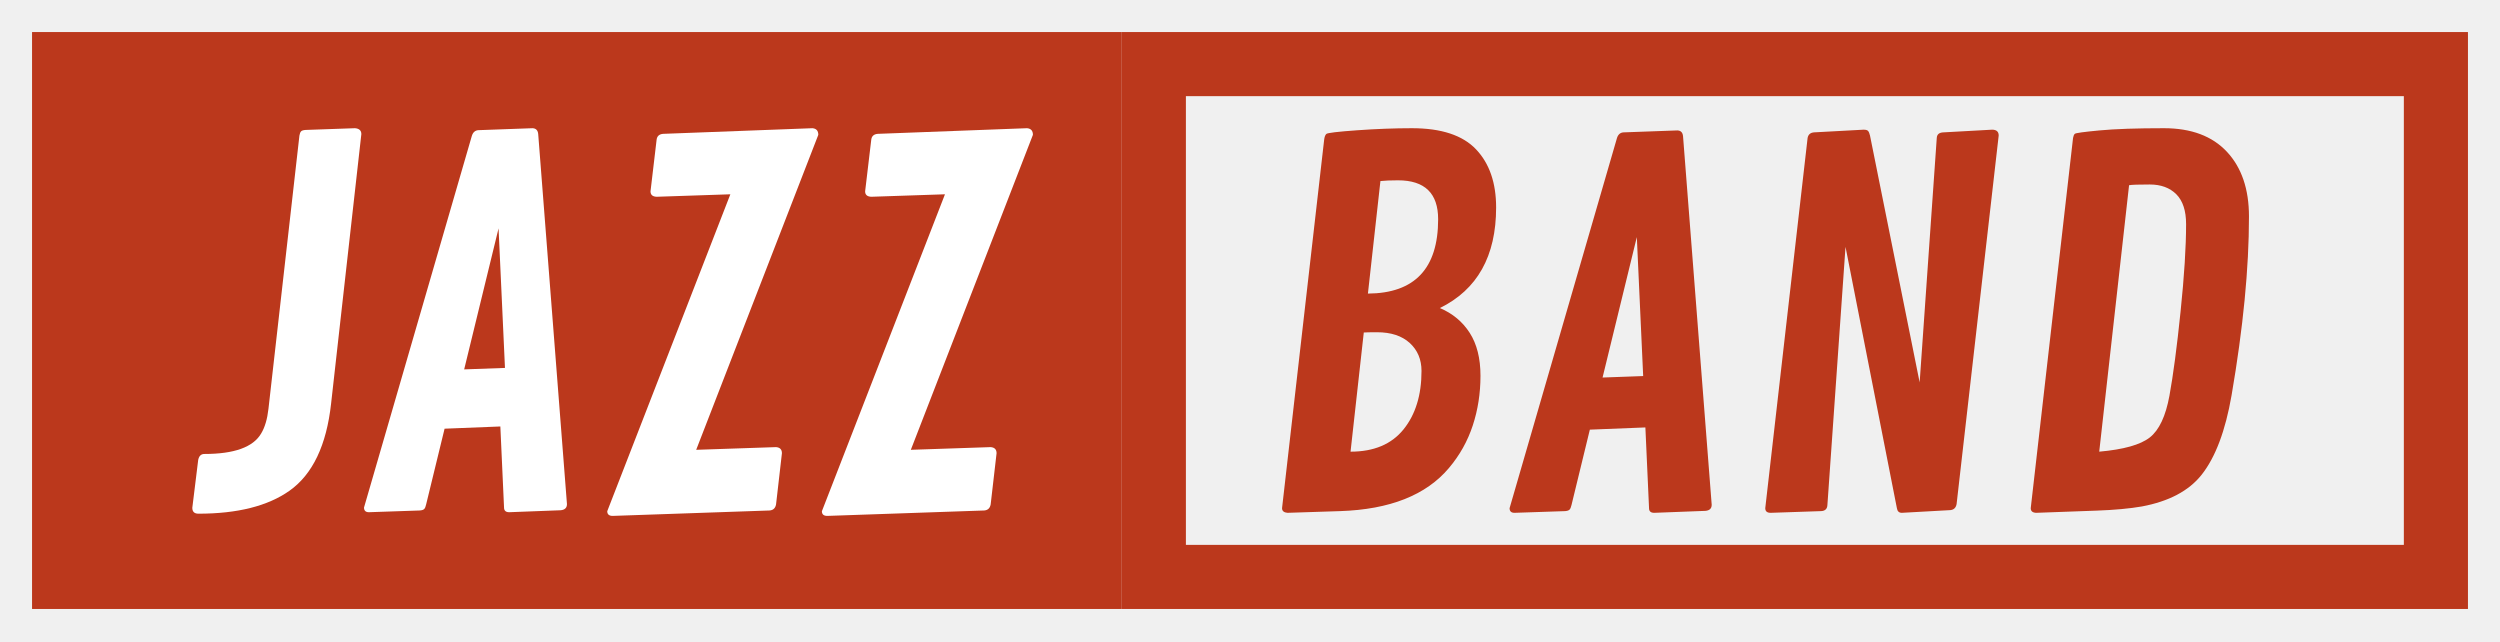
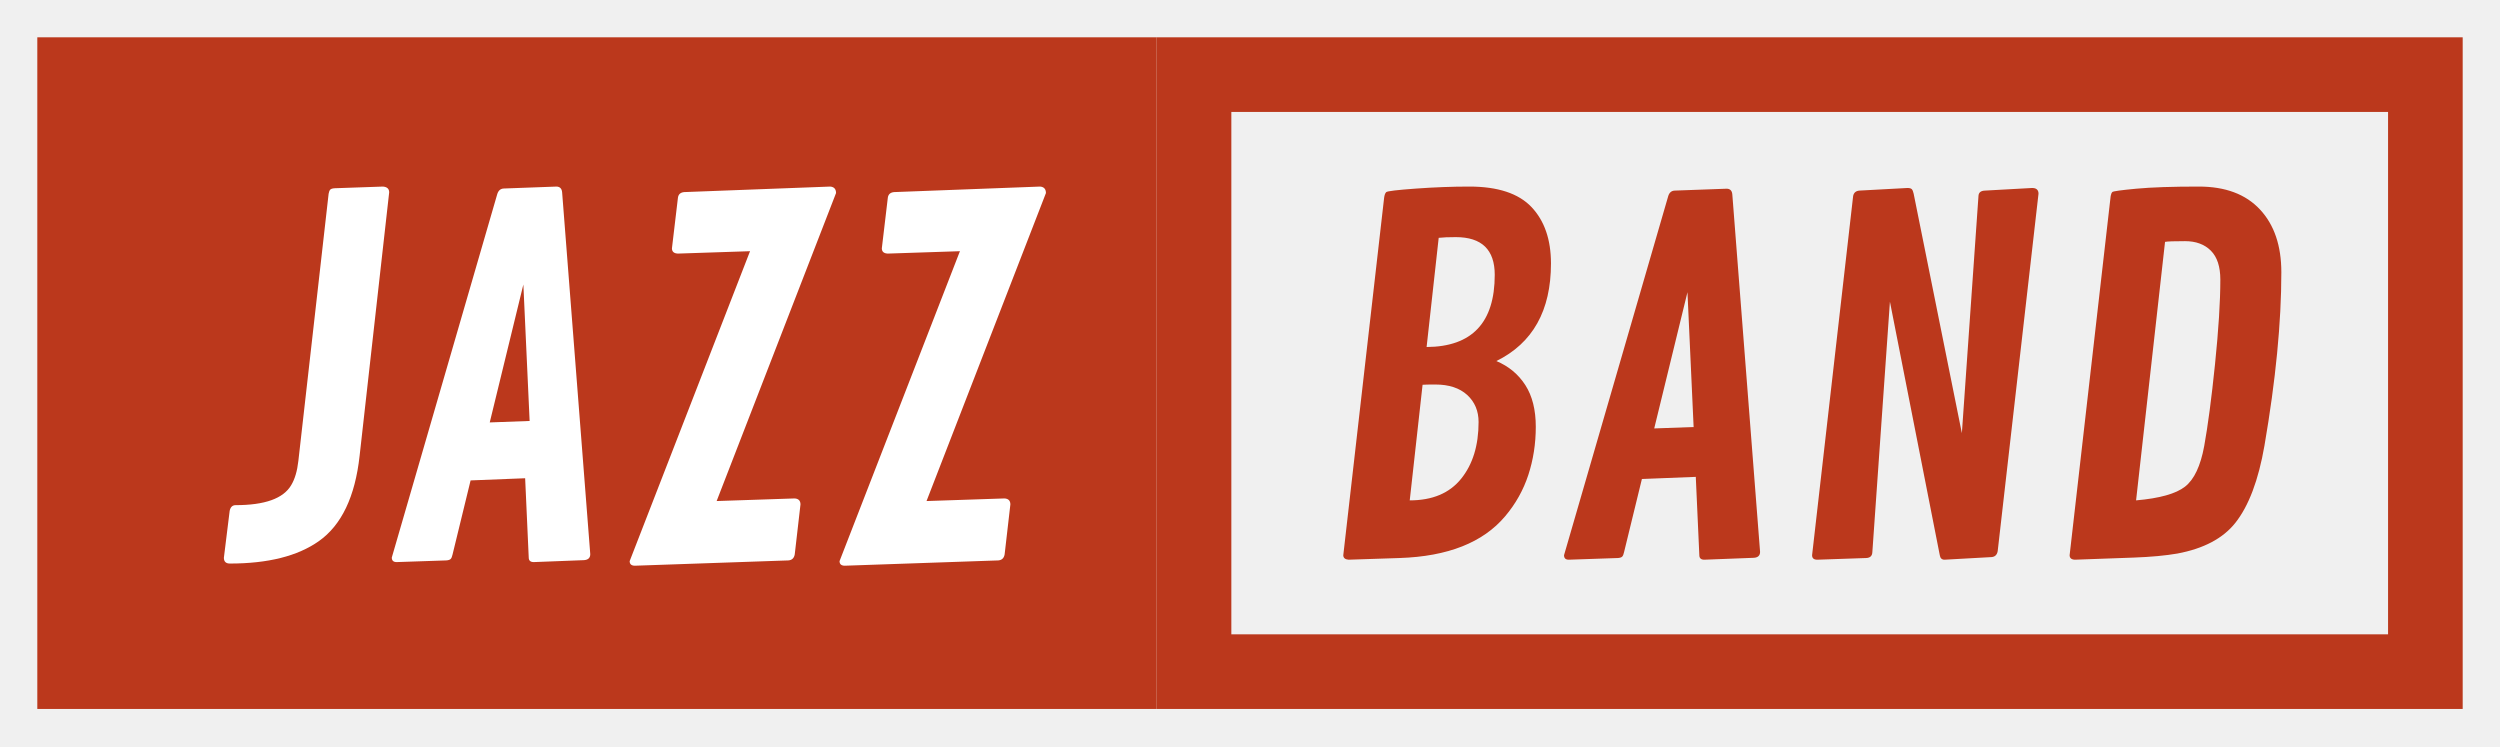
- <svg xmlns="http://www.w3.org/2000/svg" width="78px" height="20px" viewBox="0 0 78 20" version="1.1">
+ <svg xmlns="http://www.w3.org/2000/svg" width="67px" height="20px" viewBox="0 0 67 20" version="1.1">
  <defs />
  <g id="Page-1" stroke="none" stroke-width="1" fill="none" fill-rule="evenodd">
-     <rect id="Rectangle-1" stroke="#BB381C" stroke-width="2" fill="#BB381C" x="2" y="2" width="32" height="16" />
-     <g id="JAZZ" transform="translate(6, 4)">
-       <path d="M5.274,0.184 L4.331,8.585 C4.188,9.893 3.753,10.803 3.028,11.314 C2.353,11.789 1.408,12.027 0.192,12.027 C0.064,12.027 0,11.966 0,11.843 L0.184,10.348 C0.21,10.226 0.273,10.164 0.376,10.164 C1.306,10.164 1.896,9.952 2.146,9.528 C2.264,9.334 2.34,9.076 2.376,8.754 L3.342,0.23 C3.352,0.169 3.369,0.125 3.392,0.1 C3.415,0.074 3.462,0.059 3.534,0.054 L5.074,0 C5.207,0.01 5.274,0.072 5.274,0.184 L5.274,0.184 Z" id="Path" fill="#FFFFFF" />
-       <path d="M10.792,0.184 L11.689,11.728 C11.689,11.845 11.622,11.909 11.489,11.92 L9.887,11.981 C9.78,11.981 9.726,11.932 9.726,11.835 L9.611,9.306 L7.871,9.375 L7.296,11.736 C7.281,11.807 7.261,11.856 7.235,11.881 C7.21,11.907 7.164,11.922 7.097,11.927 L5.51,11.981 C5.408,11.981 5.357,11.932 5.357,11.835 L8.722,0.238 C8.758,0.125 8.827,0.066 8.929,0.061 L10.616,0 C10.723,0.005 10.782,0.066 10.792,0.184 L10.792,0.184 Z" id="Path" fill="#FFFFFF" />
-       <path d="M14.686,0.176 L19.347,0 C19.47,0.01 19.531,0.079 19.531,0.207 L15.721,10.034 L18.213,9.95 C18.335,9.96 18.396,10.024 18.396,10.141 L18.213,11.736 C18.192,11.853 18.126,11.917 18.013,11.927 L13.115,12.096 C13.003,12.096 12.946,12.047 12.946,11.95 L16.787,2.062 L14.487,2.139 C14.359,2.134 14.296,2.077 14.296,1.97 L14.487,0.353 C14.502,0.245 14.569,0.187 14.686,0.176 L14.686,0.176 Z" id="Path" fill="#FFFFFF" />
-       <path d="M21.383,0.176 L26.043,0 C26.166,0.01 26.227,0.079 26.227,0.207 L22.418,10.034 L24.909,9.95 C25.032,9.96 25.093,10.024 25.093,10.141 L24.909,11.736 C24.888,11.853 24.822,11.917 24.71,11.927 L19.811,12.096 C19.699,12.096 19.643,12.047 19.643,11.95 L23.483,2.062 L21.184,2.139 C21.056,2.134 20.992,2.077 20.992,1.97 L21.184,0.353 C21.199,0.245 21.265,0.187 21.383,0.176 L21.383,0.176 Z" id="Path" fill="#FFFFFF" />
-       <path d="M9.555,3.125 L8.482,7.525 L9.755,7.479 L9.555,3.125 Z" id="Path" fill="#BB381C" />
+     <rect id="Rectangle-1" stroke="#BB381C" stroke-width="2" fill="#BB381C" x="2" y="2" width="28" height="16" />
+     <g id="JAZZ" transform="translate(6, 5)">
+       <path d="M4.43,0.155 L3.638,7.212 C3.518,8.31 3.153,9.075 2.543,9.504 C1.977,9.903 1.183,10.103 0.161,10.103 C0.054,10.103 0,10.051 0,9.948 L0.155,8.692 C0.176,8.589 0.23,8.538 0.316,8.538 C1.097,8.538 1.593,8.36 1.803,8.004 C1.902,7.84 1.966,7.624 1.996,7.353 L2.807,0.193 C2.816,0.142 2.83,0.105 2.849,0.084 C2.869,0.062 2.908,0.049 2.968,0.045 L4.263,0 C4.374,0.009 4.43,0.06 4.43,0.155 L4.43,0.155 Z" id="Path" fill="#FFFFFF" />
+       <path d="M9.065,0.155 L9.819,9.851 C9.819,9.95 9.763,10.004 9.651,10.012 L8.305,10.064 C8.215,10.064 8.17,10.023 8.17,9.942 L8.074,7.817 L6.612,7.875 L6.129,9.858 C6.116,9.918 6.099,9.959 6.078,9.98 C6.056,10.002 6.017,10.015 5.962,10.019 L4.629,10.064 C4.543,10.064 4.5,10.023 4.5,9.942 L7.327,0.2 C7.357,0.105 7.415,0.056 7.501,0.052 L8.917,0 C9.007,0.004 9.057,0.056 9.065,0.155 L9.065,0.155 Z" id="Path" fill="#FFFFFF" />
+       <path d="M12.337,0.148 L16.251,0 C16.354,0.009 16.406,0.067 16.406,0.174 L13.206,8.428 L15.299,8.358 C15.402,8.366 15.453,8.42 15.453,8.519 L15.299,9.858 C15.281,9.957 15.226,10.01 15.131,10.019 L11.017,10.161 C10.922,10.161 10.875,10.12 10.875,10.038 L14.101,1.732 L12.169,1.796 C12.062,1.792 12.008,1.745 12.008,1.655 L12.169,0.296 C12.182,0.206 12.238,0.157 12.337,0.148 L12.337,0.148 Z" id="Path" fill="#FFFFFF" />
+       <path d="M17.962,0.148 L21.876,0 C21.979,0.009 22.031,0.067 22.031,0.174 L18.831,8.428 L20.924,8.358 C21.027,8.366 21.078,8.42 21.078,8.519 L20.924,9.858 C20.906,9.957 20.851,10.01 20.756,10.019 L16.642,10.161 C16.547,10.161 16.5,10.12 16.5,10.038 L19.726,1.732 L17.794,1.796 C17.687,1.792 17.633,1.745 17.633,1.655 L17.794,0.296 C17.807,0.206 17.863,0.157 17.962,0.148 L17.962,0.148 Z" id="Path" fill="#FFFFFF" />
+       <path d="M8.026,2.625 L7.125,6.321 L8.194,6.282 L8.026,2.625 Z" id="Path" fill="#BB381C" />
    </g>
-     <rect id="Rectangle-2" stroke="#BB381C" stroke-width="2" x="36" y="2" width="40" height="16" />
-     <path d="M46.679,6.473 C46.679,7.99 46.094,9.036 44.924,9.611 C45.321,9.779 45.631,10.037 45.855,10.385 C46.079,10.734 46.191,11.181 46.191,11.725 C46.191,12.27 46.111,12.786 45.95,13.275 C45.79,13.763 45.542,14.206 45.206,14.603 C44.494,15.448 43.361,15.896 41.809,15.947 L40.168,16 C40.056,15.99 40,15.941 40,15.855 L41.313,4.366 C41.323,4.275 41.346,4.212 41.382,4.179 C41.417,4.146 41.735,4.108 42.336,4.065 C42.936,4.022 43.509,4 44.053,4 C44.969,4 45.636,4.22 46.053,4.66 C46.471,5.101 46.679,5.705 46.679,6.473 L46.679,6.473 Z M42.962,10.366 C42.753,10.366 42.616,10.369 42.55,10.374 L42.137,14.092 C42.865,14.092 43.416,13.86 43.79,13.397 C44.164,12.934 44.351,12.326 44.351,11.573 C44.351,11.216 44.229,10.926 43.985,10.702 C43.74,10.478 43.399,10.366 42.962,10.366 L42.962,10.366 Z M42.679,9.16 C44.14,9.15 44.87,8.377 44.87,6.84 C44.87,6.031 44.453,5.626 43.618,5.626 C43.384,5.626 43.201,5.634 43.069,5.649 L42.679,9.16 Z M52.511,4.252 L53.405,15.748 C53.405,15.865 53.338,15.929 53.206,15.939 L51.611,16 C51.504,16 51.45,15.952 51.45,15.855 L51.336,13.336 L49.603,13.405 L49.031,15.756 C49.015,15.827 48.995,15.875 48.969,15.901 C48.944,15.926 48.898,15.941 48.832,15.947 L47.252,16 C47.15,16 47.099,15.952 47.099,15.855 L50.45,4.305 C50.486,4.193 50.555,4.135 50.656,4.13 L52.336,4.069 C52.443,4.074 52.501,4.135 52.511,4.252 L52.511,4.252 Z M51.069,7.397 L50,11.779 L51.267,11.733 L51.069,7.397 Z M62.359,4.229 L61.046,15.725 C61.025,15.842 60.959,15.906 60.847,15.916 L59.336,16 C59.249,16 59.198,15.952 59.183,15.855 L57.58,7.702 L57.015,15.756 C57.01,15.878 56.944,15.941 56.817,15.947 L55.244,16 C55.132,16 55.076,15.952 55.076,15.855 L56.397,4.305 C56.417,4.198 56.483,4.14 56.595,4.13 L58.145,4.046 C58.216,4.046 58.263,4.06 58.286,4.088 C58.309,4.116 58.328,4.163 58.344,4.229 L59.893,11.931 L60.427,4.305 C60.433,4.193 60.501,4.135 60.634,4.13 L62.153,4.046 C62.29,4.046 62.359,4.107 62.359,4.229 L62.359,4.229 Z M64.733,4.176 C64.758,4.15 65.015,4.115 65.504,4.069 C65.992,4.023 66.663,4 67.515,4 C68.368,4 69.023,4.246 69.481,4.737 C69.939,5.228 70.168,5.901 70.168,6.756 C70.168,8.369 69.987,10.226 69.626,12.328 C69.433,13.443 69.12,14.272 68.687,14.817 C68.29,15.316 67.669,15.644 66.824,15.802 C66.443,15.868 65.977,15.911 65.427,15.931 L63.527,16 C63.415,15.995 63.359,15.947 63.359,15.855 L64.679,4.305 C64.69,4.244 64.707,4.201 64.733,4.176 L64.733,4.176 Z M66.427,5.779 L65.496,14.092 C66.254,14.025 66.78,13.878 67.073,13.649 C67.365,13.42 67.57,12.985 67.687,12.344 C67.804,11.702 67.92,10.827 68.034,9.718 C68.149,8.608 68.206,7.7 68.206,6.992 C68.206,6.575 68.104,6.265 67.901,6.061 C67.697,5.858 67.421,5.756 67.073,5.756 C66.724,5.756 66.509,5.763 66.427,5.779 L66.427,5.779 Z" id="BAND" fill="#BB381C" />
+     <rect id="Rectangle-2" stroke="#BB381C" stroke-width="2" x="32" y="2" width="33" height="16" />
+     <path d="M41.566,7.061 C41.566,8.325 41.078,9.196 40.103,9.676 C40.434,9.816 40.693,10.031 40.879,10.321 C41.066,10.612 41.159,10.984 41.159,11.438 C41.159,11.891 41.092,12.322 40.959,12.729 C40.825,13.136 40.618,13.505 40.338,13.836 C39.745,14.54 38.801,14.913 37.508,14.955 L36.14,15 C36.047,14.992 36,14.951 36,14.879 L37.094,5.305 C37.103,5.229 37.122,5.177 37.151,5.149 C37.181,5.122 37.446,5.09 37.947,5.054 C38.447,5.018 38.924,5 39.378,5 C40.141,5 40.697,5.183 41.045,5.55 C41.392,5.917 41.566,6.421 41.566,7.061 L41.566,7.061 Z M38.468,10.305 C38.294,10.305 38.18,10.307 38.125,10.312 L37.781,13.41 C38.388,13.41 38.847,13.217 39.158,12.831 C39.47,12.445 39.626,11.938 39.626,11.31 C39.626,11.014 39.524,10.772 39.321,10.585 C39.117,10.399 38.833,10.305 38.468,10.305 L38.468,10.305 Z M38.233,9.3 C39.45,9.292 40.059,8.647 40.059,7.366 C40.059,6.692 39.711,6.355 39.015,6.355 C38.82,6.355 38.668,6.361 38.557,6.374 L38.233,9.3 Z M46.426,5.21 L47.17,14.79 C47.17,14.888 47.115,14.941 47.005,14.949 L45.676,15 C45.587,15 45.542,14.96 45.542,14.879 L45.447,12.78 L44.003,12.837 L43.525,14.796 C43.513,14.856 43.496,14.896 43.475,14.917 C43.453,14.939 43.415,14.951 43.36,14.955 L42.043,15 C41.958,15 41.916,14.96 41.916,14.879 L44.709,5.254 C44.738,5.161 44.796,5.112 44.88,5.108 L46.28,5.057 C46.369,5.061 46.418,5.112 46.426,5.21 L46.426,5.21 Z M45.224,7.831 L44.333,11.482 L45.389,11.444 L45.224,7.831 Z M54.632,5.191 L53.538,14.771 C53.521,14.869 53.466,14.922 53.373,14.93 L52.113,15 C52.041,15 51.999,14.96 51.986,14.879 L50.65,8.085 L50.179,14.796 C50.175,14.898 50.12,14.951 50.014,14.955 L48.704,15 C48.61,15 48.564,14.96 48.564,14.879 L49.664,5.254 C49.681,5.165 49.736,5.117 49.83,5.108 L51.121,5.038 C51.18,5.038 51.219,5.05 51.239,5.073 C51.258,5.096 51.274,5.136 51.286,5.191 L52.578,11.609 L53.023,5.254 C53.027,5.161 53.084,5.112 53.195,5.108 L54.461,5.038 C54.575,5.038 54.632,5.089 54.632,5.191 L54.632,5.191 Z M56.611,5.146 C56.632,5.125 56.846,5.095 57.253,5.057 C57.66,5.019 58.219,5 58.929,5 C59.64,5 60.186,5.205 60.567,5.614 C60.949,6.023 61.14,6.584 61.14,7.296 C61.14,8.641 60.989,10.189 60.688,11.94 C60.527,12.869 60.266,13.56 59.906,14.014 C59.575,14.43 59.058,14.703 58.354,14.835 C58.036,14.89 57.648,14.926 57.19,14.943 L55.606,15 C55.512,14.996 55.466,14.955 55.466,14.879 L56.566,5.254 C56.575,5.204 56.589,5.168 56.611,5.146 L56.611,5.146 Z M58.023,6.482 L57.247,13.41 C57.879,13.355 58.317,13.232 58.56,13.041 C58.804,12.85 58.975,12.487 59.073,11.953 C59.17,11.419 59.267,10.689 59.362,9.765 C59.457,8.84 59.505,8.083 59.505,7.494 C59.505,7.146 59.42,6.887 59.251,6.718 C59.081,6.548 58.851,6.463 58.56,6.463 C58.27,6.463 58.091,6.469 58.023,6.482 L58.023,6.482 Z" id="BAND" fill="#BB381C" />
  </g>
</svg>
